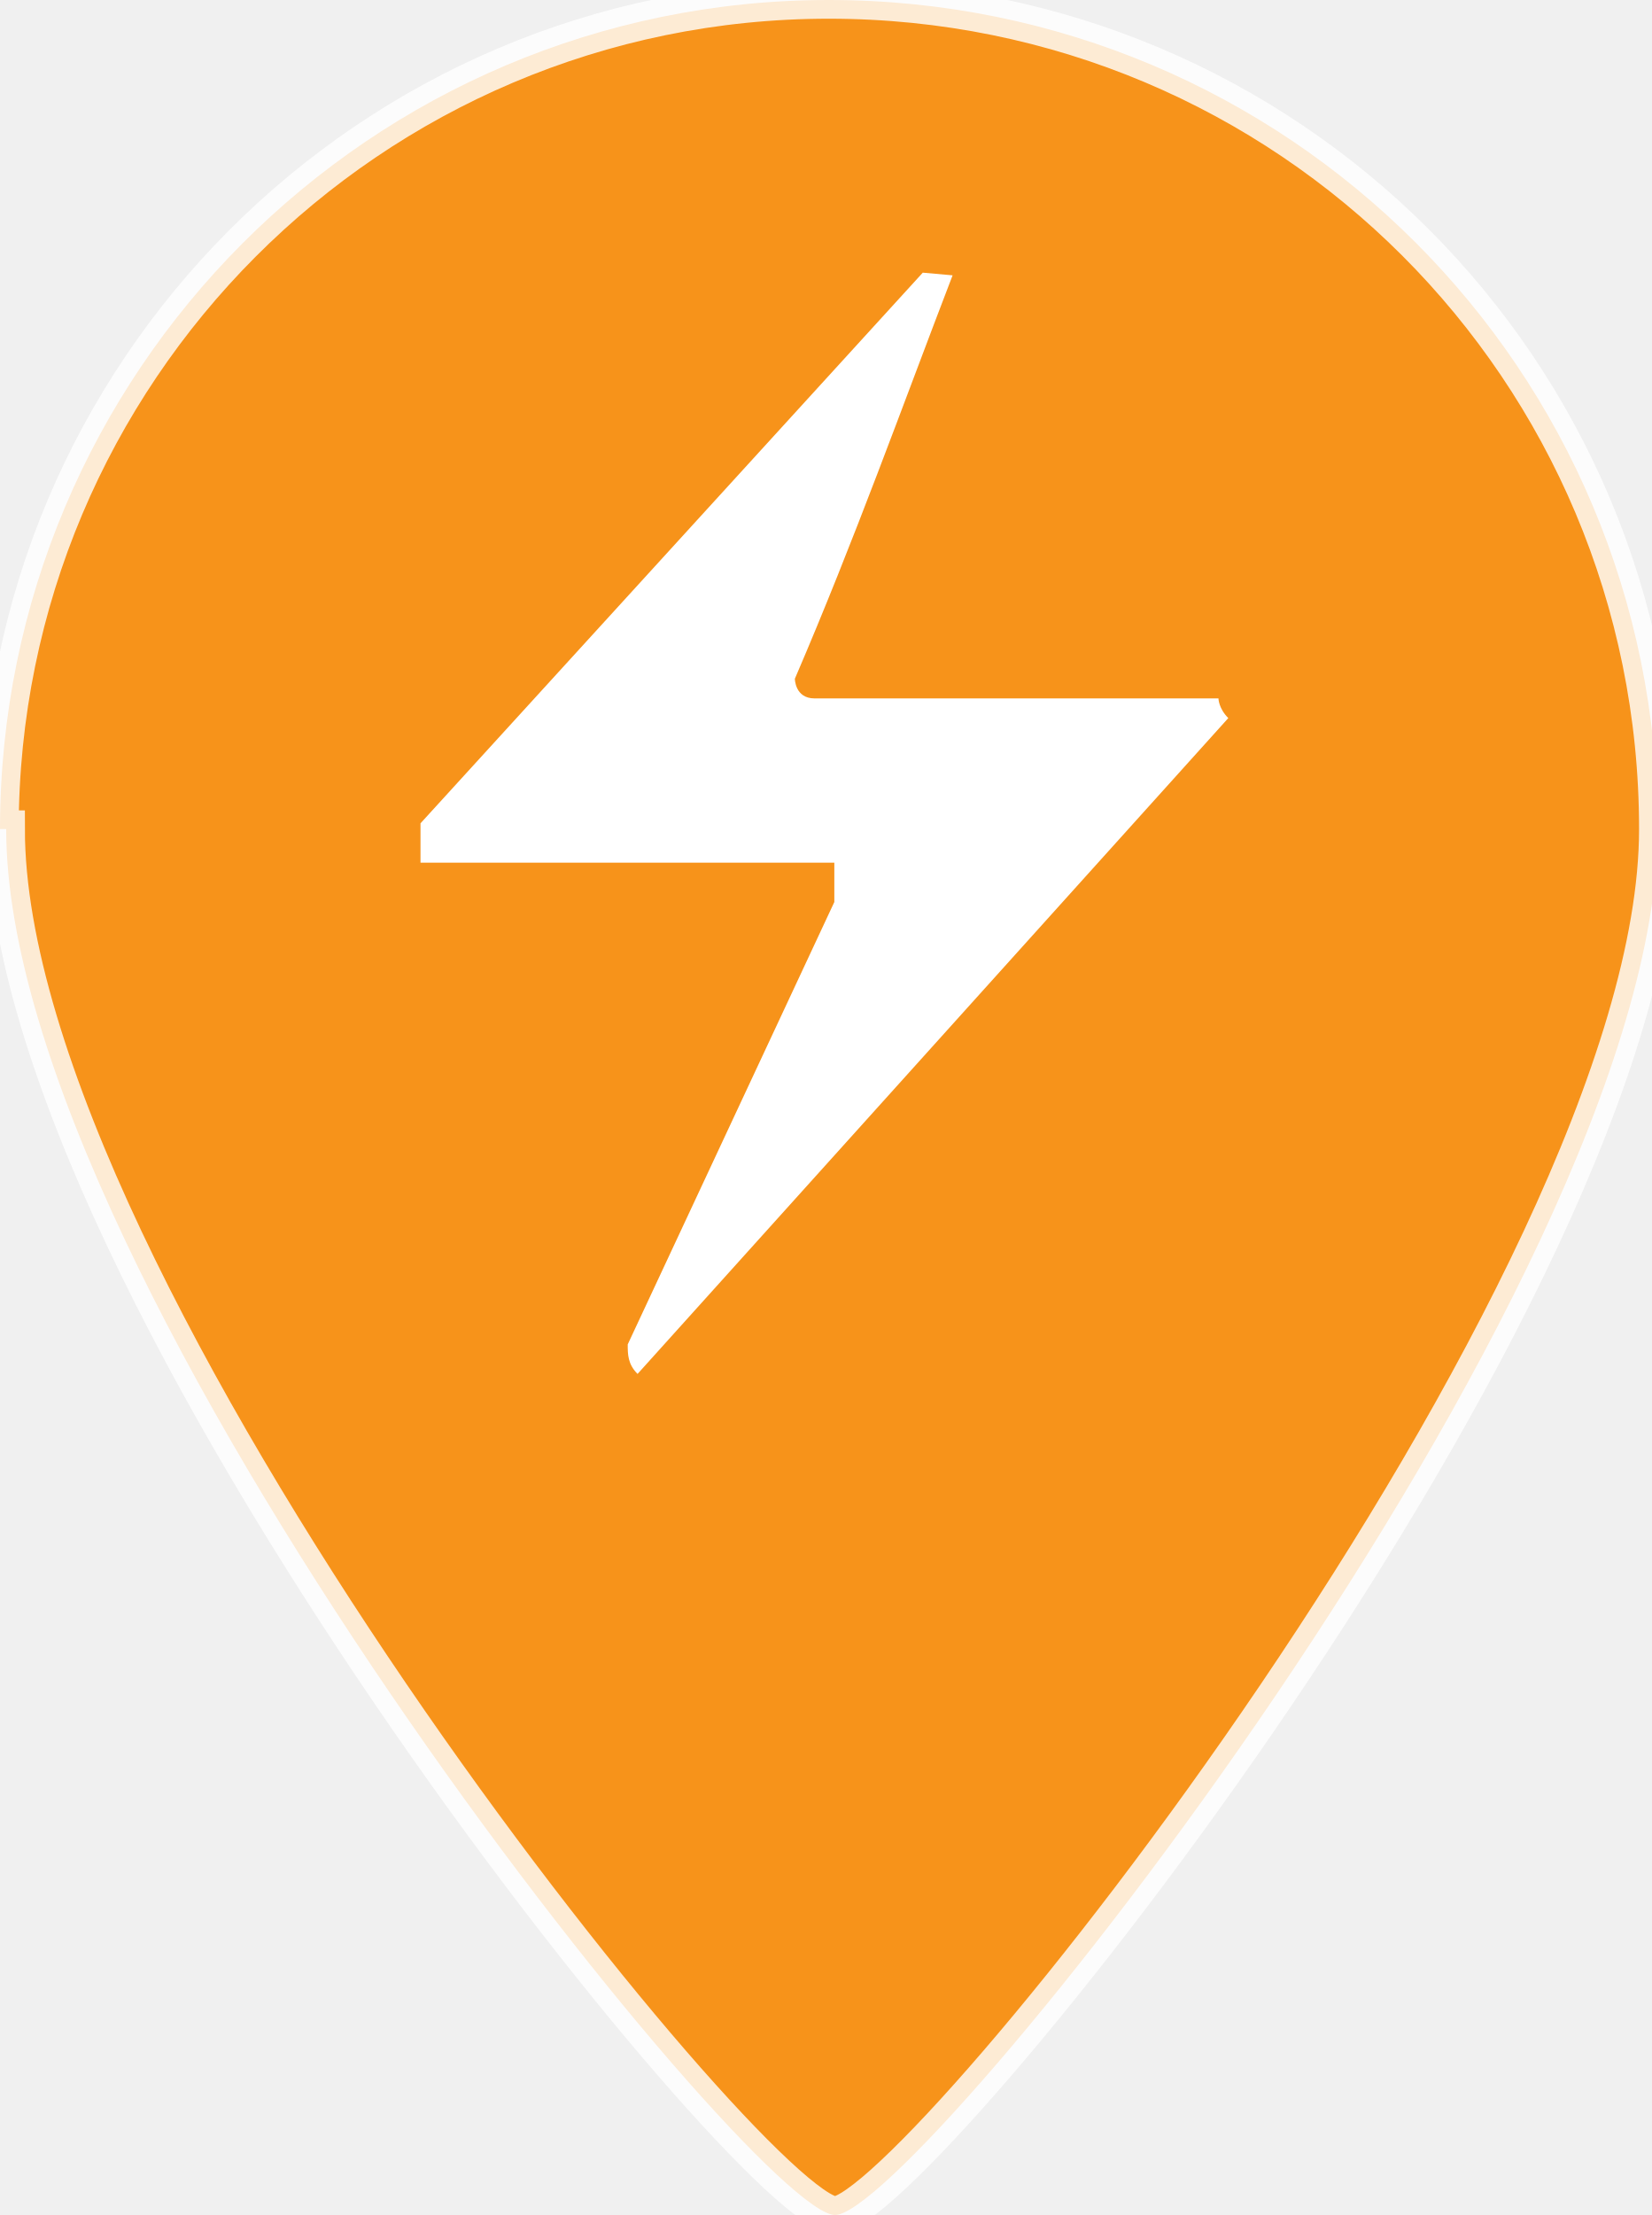
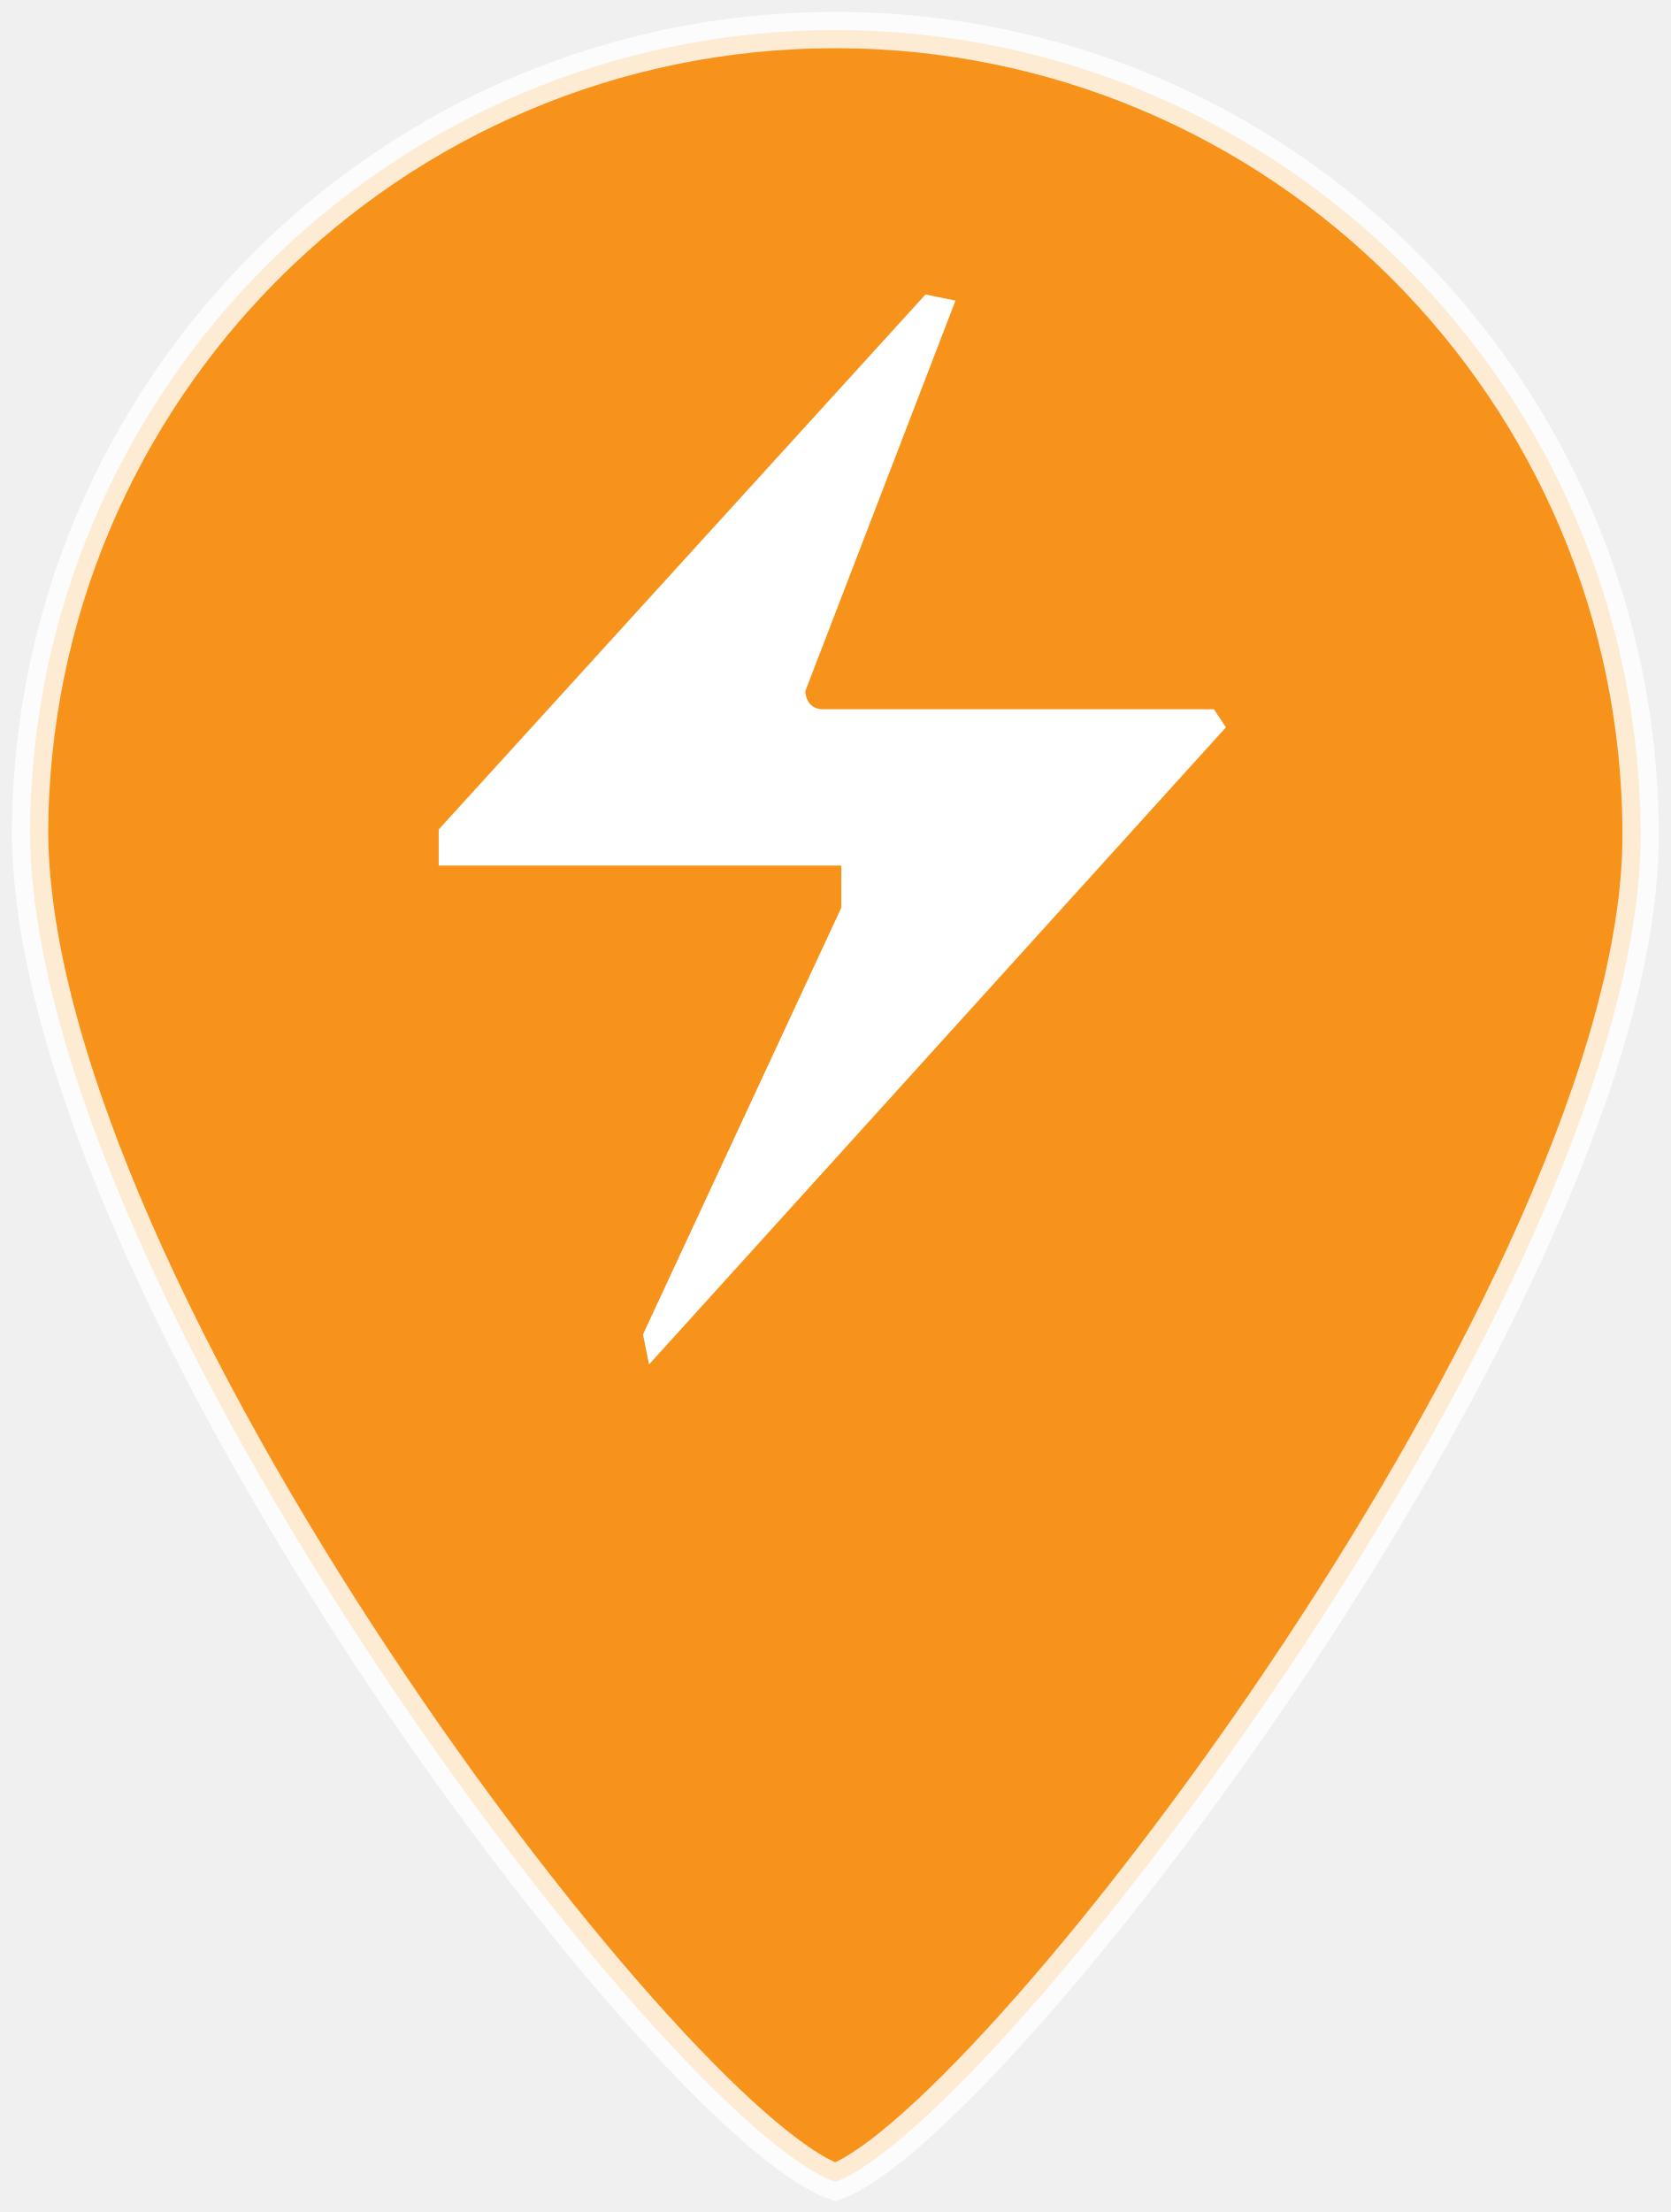
- <svg xmlns="http://www.w3.org/2000/svg" width="267" height="358" version="1.1" viewBox="0 0 267 358" xml:space="preserve" id="svg827">
-   <defs id="defs831" />
-   <path id="Ellipse" d="m0 134c0-73.7 59.8-134 134-134s134 59.8 134 134-120 224-133 224-134-150-134-224z" fill="#f7931a" style="stroke:#ffffff;stroke-opacity:0.811;stroke-width:6.047;stroke-miterlimit:4;stroke-dasharray:none" />
-   <path d="m154 44.5c-7.96 20.7-15.9 42.9-25.5 65.2 0 0 0 3.18 3.18 3.18h65.3s0 1.59 1.59 3.18l-95.5 106c-1.59-1.59-1.59-3.18-1.59-4.77l33.4-71.5v-6.36h-66.9v-6.36l81.2-89z" fill="#fff" id="path825" />
+ <svg xmlns="http://www.w3.org/2000/svg" width="278" height="368" xml:space="preserve">
+   <path d="M5 139a134 134 0 0 1 268 0c0 74-107 214-134 224C111 353 6 215 5 139z" fill="#f7931a" style="stroke:#fff;stroke-width:6.047;stroke-miterlimit:4;stroke-dasharray:none;stroke-opacity:.811" />
+   <path d="m159 50-25 65s0 3 3 3h65l2 3-96 106-1-5 33-71v-7H73v-6l81-89z" fill="#fff" />
</svg>
